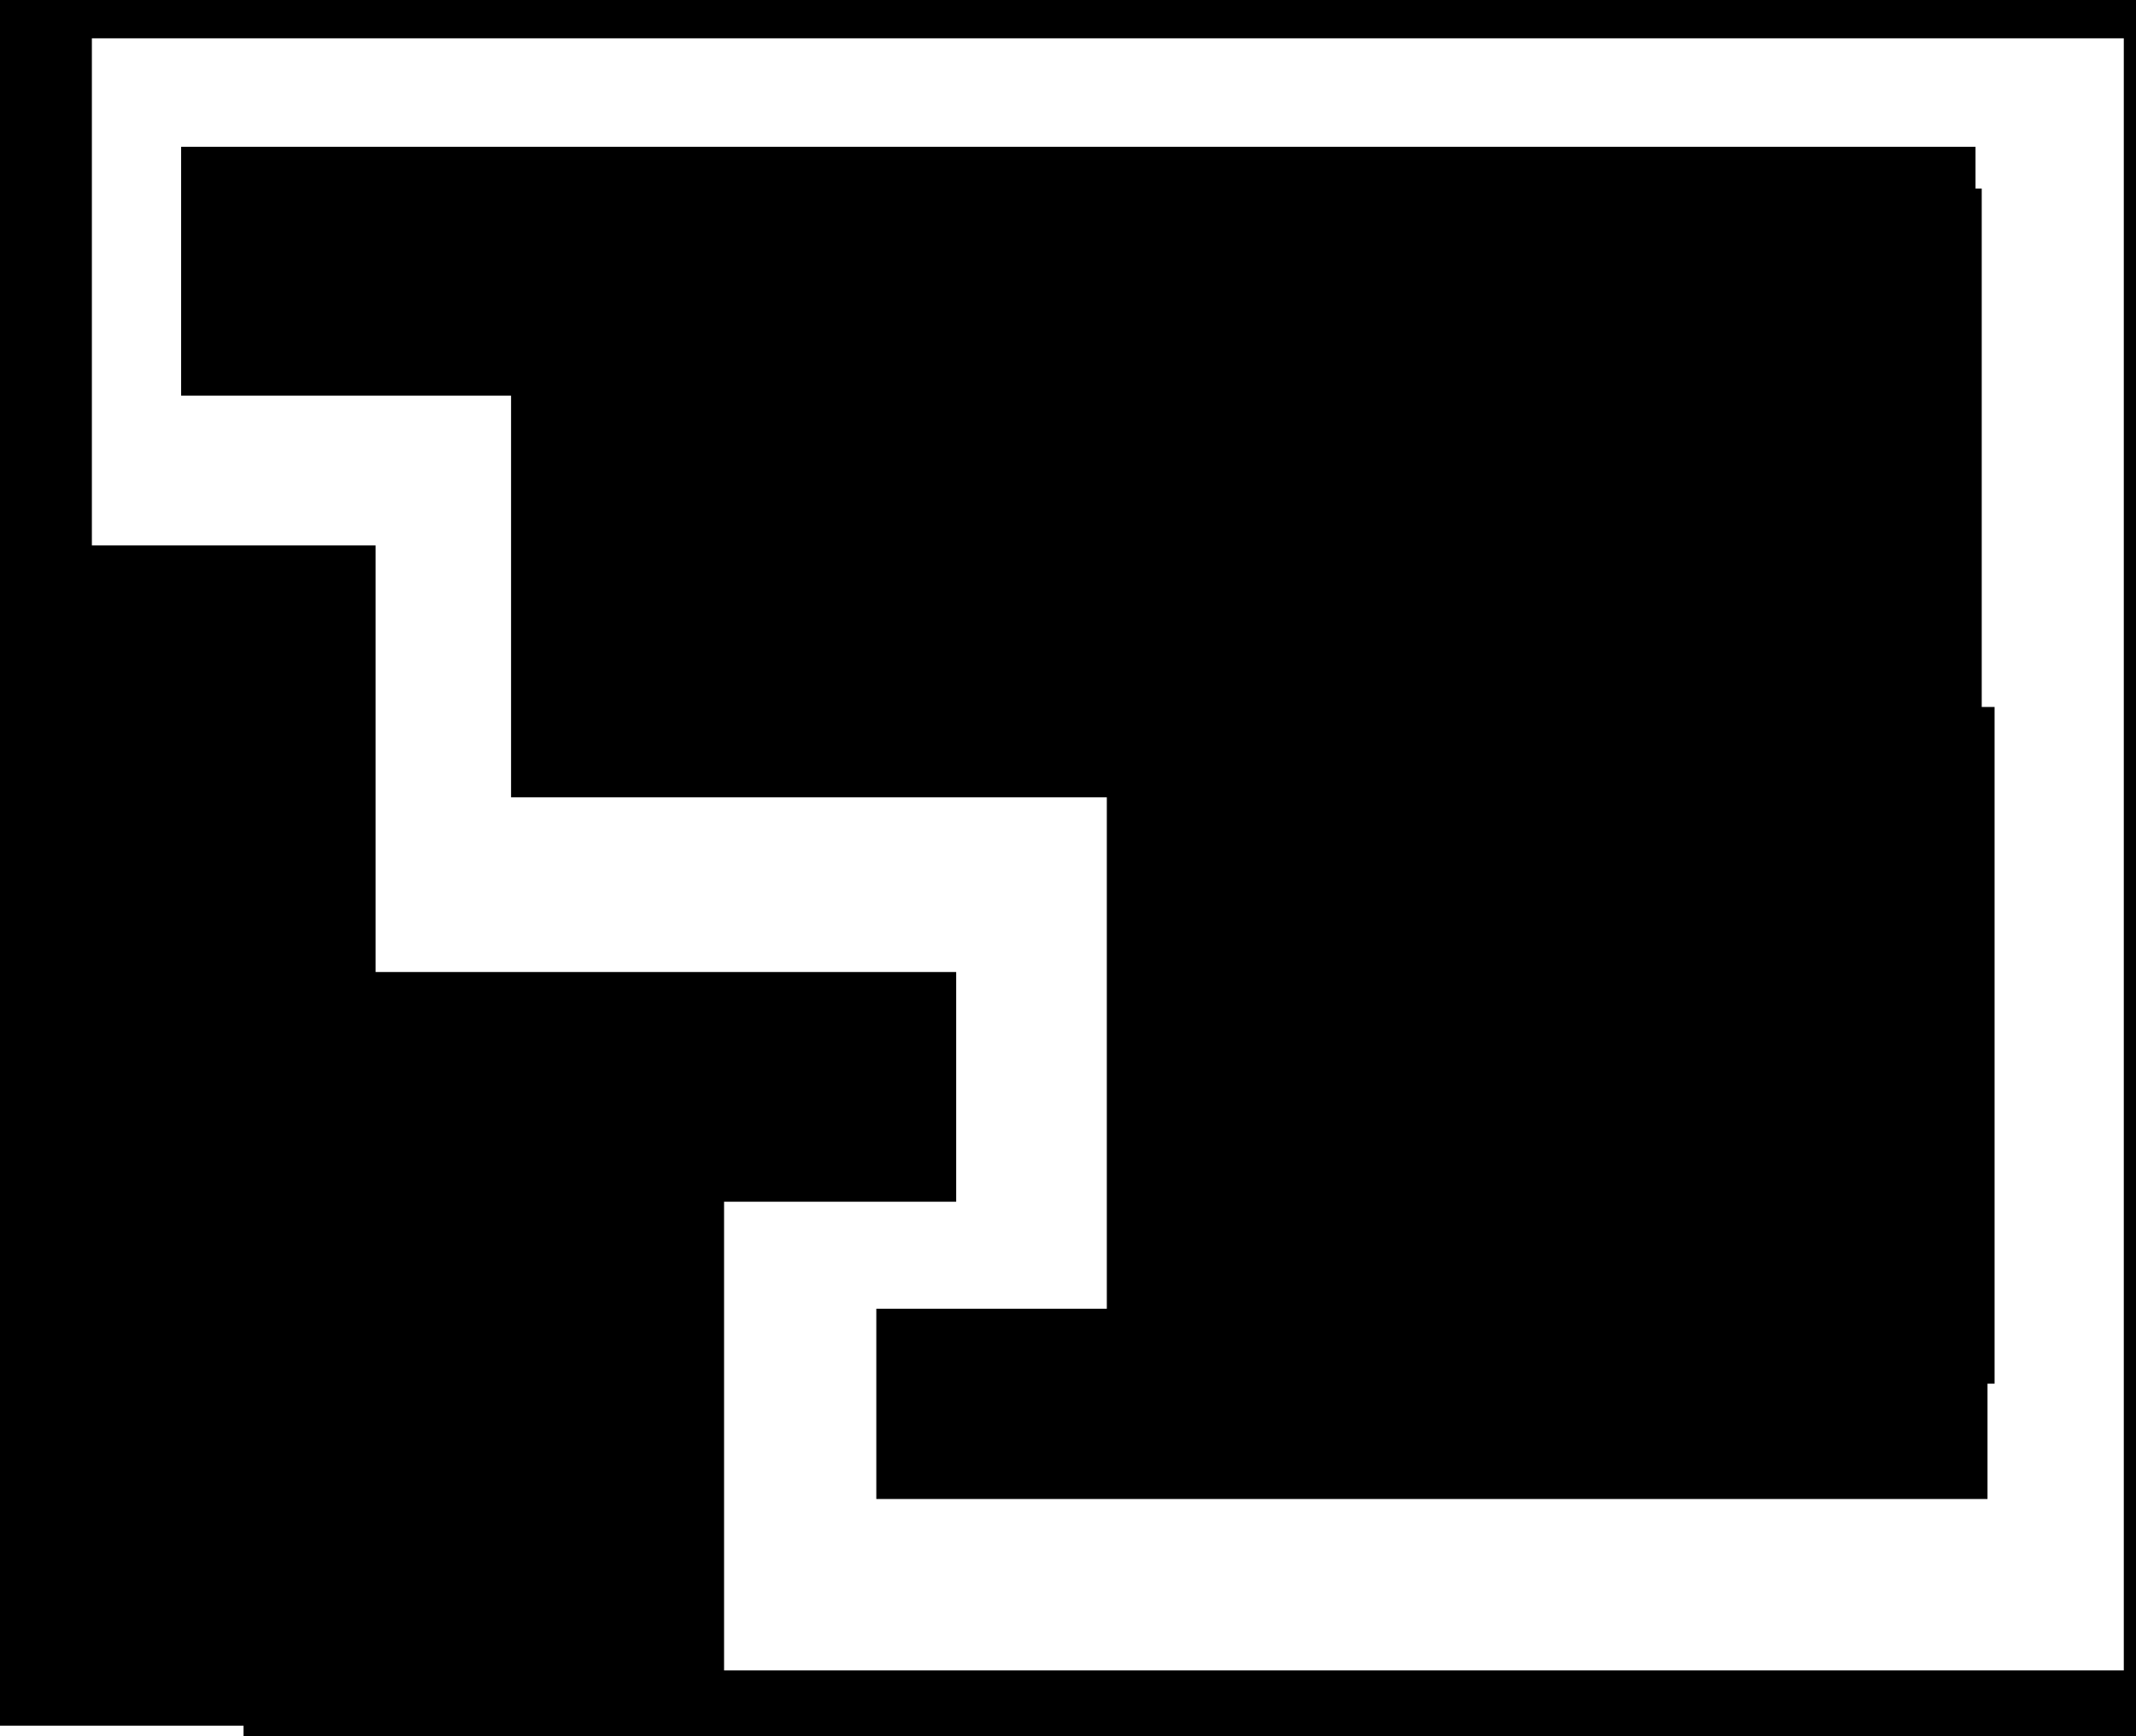
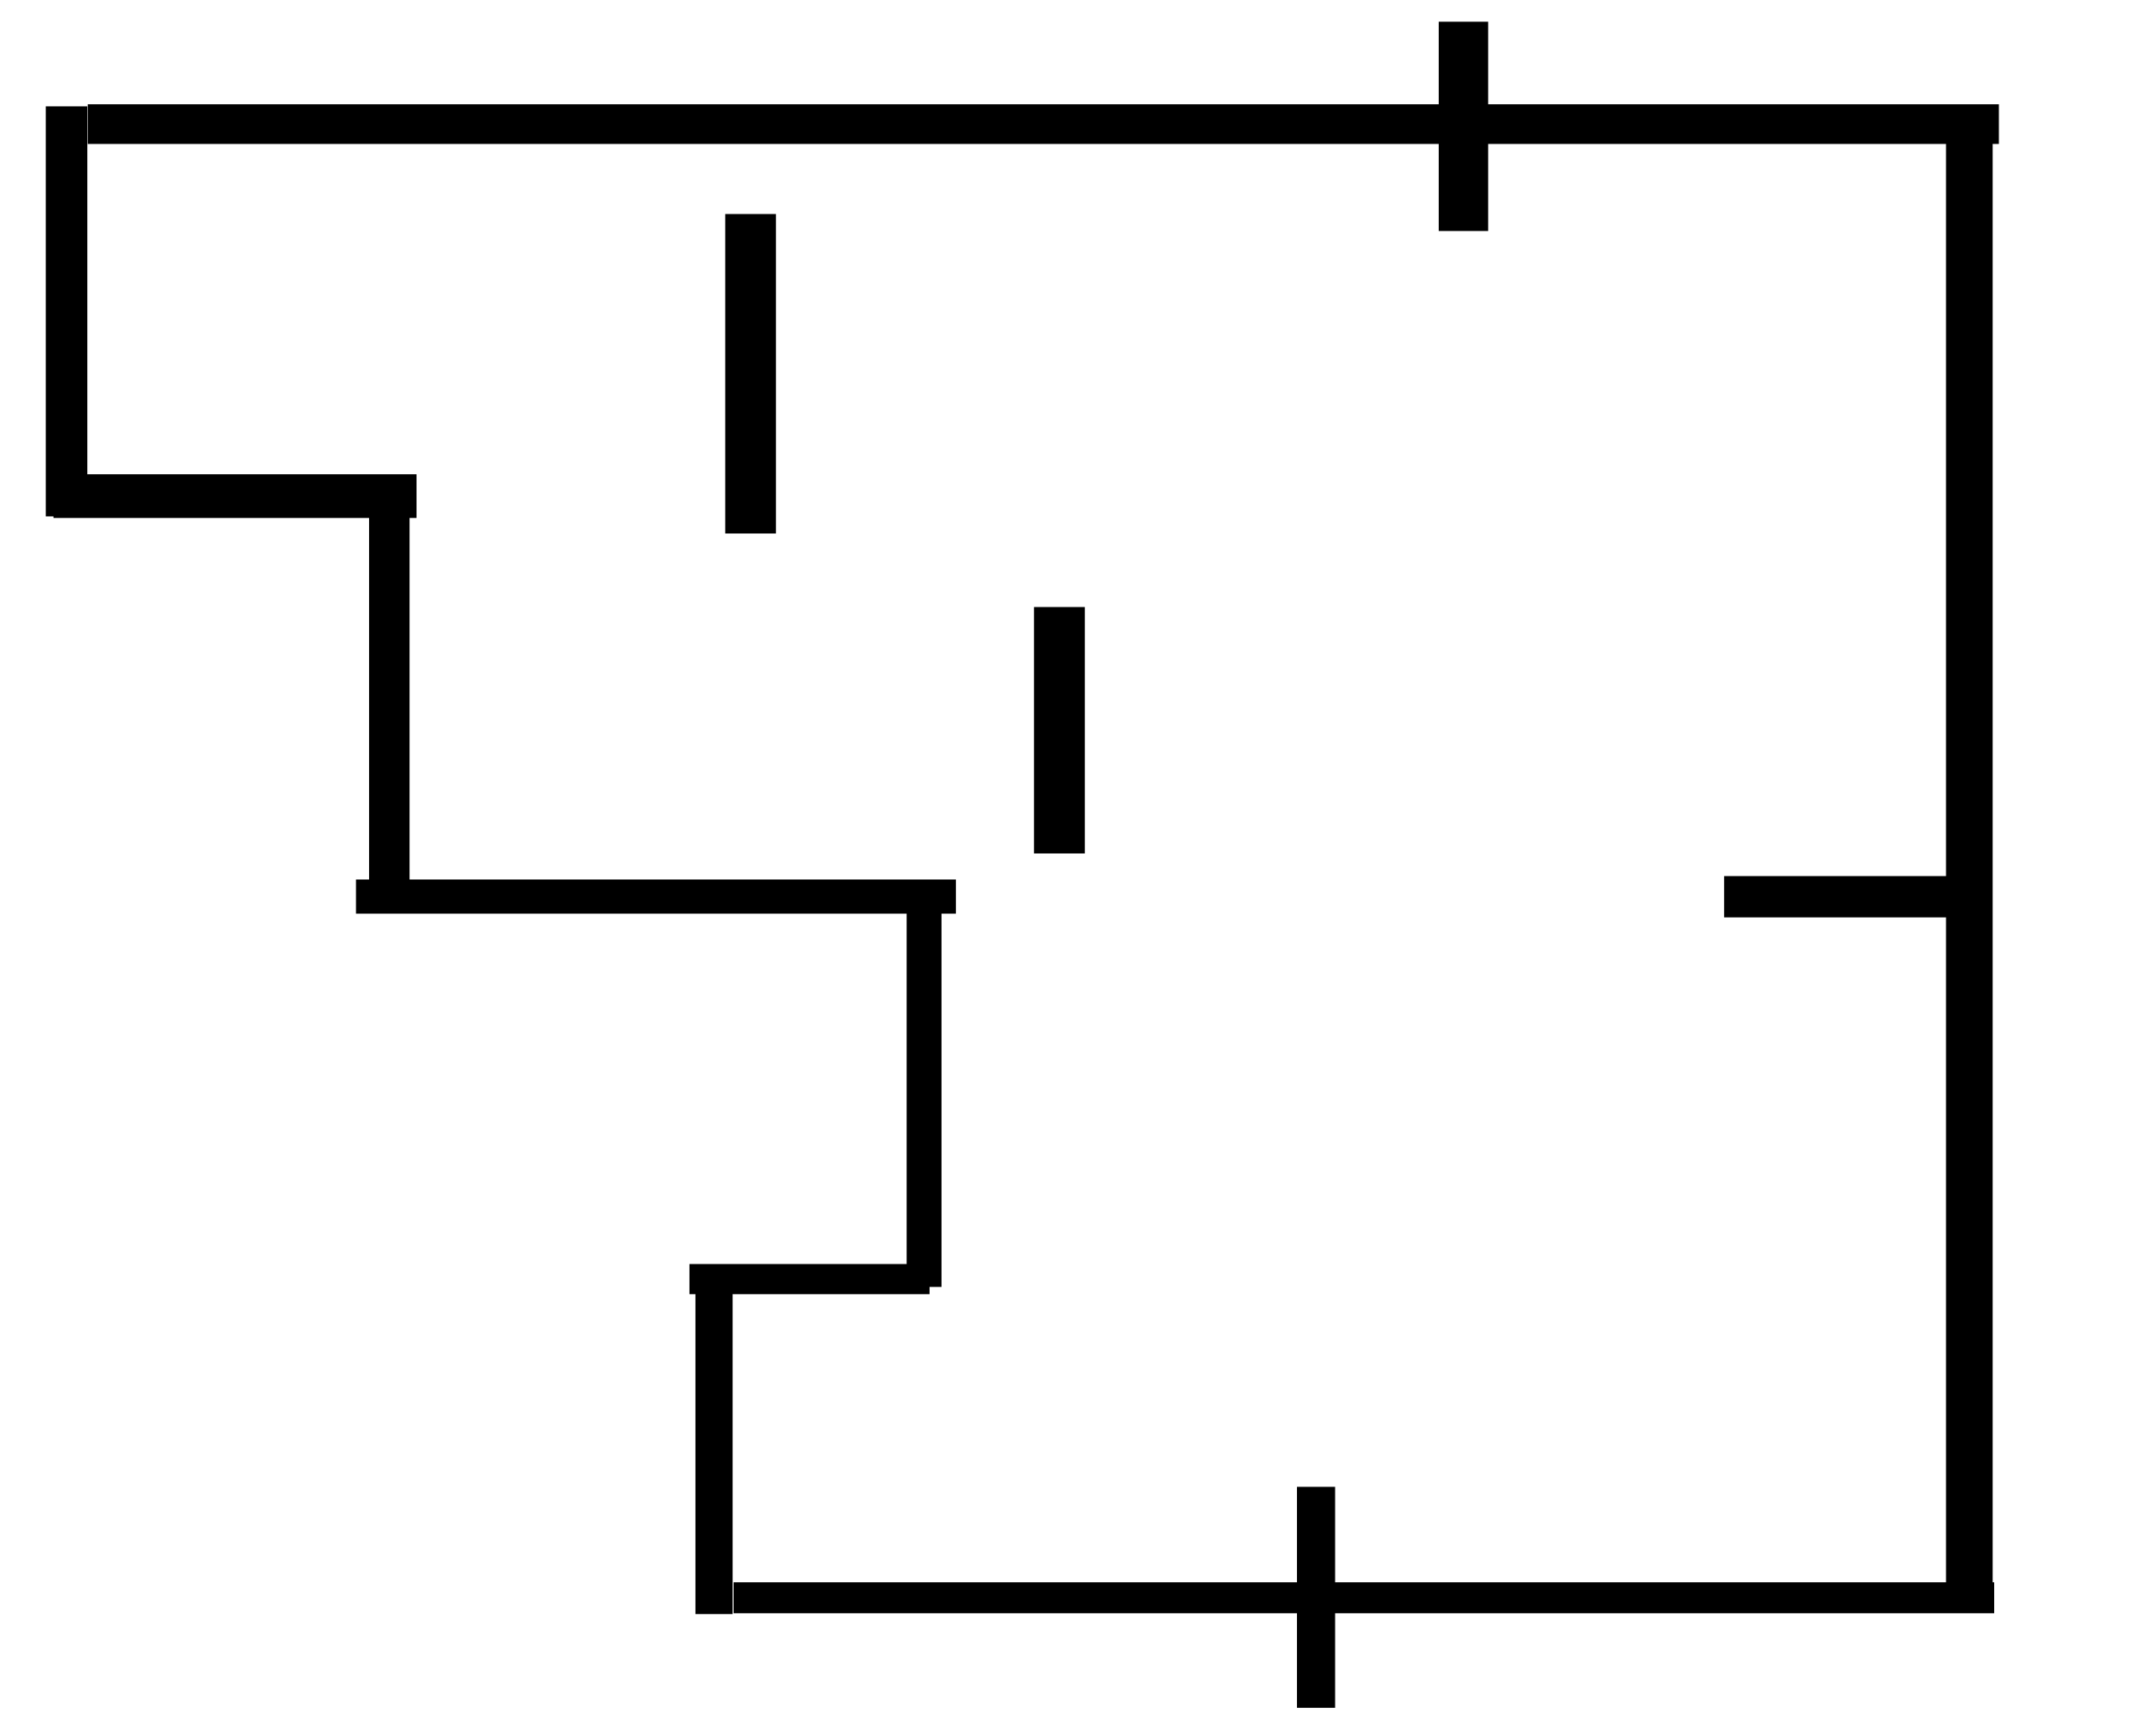
- <svg xmlns="http://www.w3.org/2000/svg" width="2857" height="2322" viewBox="0 0 798.15 648.689" version="1.1" id="svg1">
+ <svg xmlns="http://www.w3.org/2000/svg" width="2857" height="2322" viewBox="0 0 798.15 648.689" version="1.1" id="svg1" xml:space="preserve">
  <defs id="defs1" />
-   <rect style="fill:#000000;stroke-width:0.429" id="rect11" width="670.502" height="93.001" x="67.684" y="54.862" />
-   <rect style="fill:#000000;stroke-width:0.348" id="rect12" width="549.537" height="227.499" x="190.966" y="70.455" />
-   <rect style="fill:#000000;stroke-width:0.323" id="rect13" width="331.721" height="252.873" x="413.582" y="264.193" />
-   <rect style="fill:#000000;stroke-width:0.495" id="rect14" width="415.216" height="71.104" x="327.448" y="489.068" />
-   <rect style="fill:#000000;stroke-width:0.323" id="rect15" width="169.023" height="441.055" x="-28.679" y="203.815" />
-   <rect style="fill:#000000;stroke-width:0.442" id="rect16" width="264.826" height="85.836" x="92.464" y="363.24" />
-   <rect style="fill:#000000;stroke-width:0.292" id="rect17" width="179.569" height="294.925" x="90.992" y="403.313" />
-   <rect style="fill:#000000;stroke-width:0.279" id="rect18" width="584.929" height="77.56" x="231.268" y="624.229" />
-   <rect style="fill:#000000;stroke-width:0.344" id="rect19" width="84.828" height="288.995" x="-50.497" y="-1.363" />
-   <rect style="fill:#000000;stroke-width:0.279" id="rect20" width="887.332" height="42.424" x="-55.542" y="-28.111" />
-   <rect style="fill:#000000;stroke-width:0.279" id="rect21" width="35.208" height="793.757" x="793.589" y="-73.265" />
+   <g id="g22" transform="translate(-28.28039,6.560646)">
+     <rect style="fill:#000000;stroke-width:0.279" id="rect1" width="135.653" height="16.334" x="48.271" y="170.674" />
+     <rect style="fill:#000000;stroke-width:0.279" id="rect2" width="15.123" height="150.05" x="166.187" y="179.668" />
+     <rect style="fill:#000000;stroke-width:0.279" id="rect3" width="224.16" height="12.757" x="161.297" y="322.108" />
+     <rect style="fill:#000000;stroke-width:0.279" id="rect4" width="13.025" height="143.236" x="367.064" y="331.126" />
+     <rect style="fill:#000000;stroke-width:0.279" id="rect5" width="89.716" height="11.254" x="285.907" y="465.8" />
+     <rect style="fill:#000000;stroke-width:0.279" id="rect6" width="13.881" height="120.211" x="288.143" y="476.405" />
+     <rect style="fill:#000000;stroke-width:0.279" id="rect7" width="471.025" height="11.58" x="302.412" y="584.733" />
+     <rect style="fill:#000000;stroke-width:0.279" id="rect8" width="17.435" height="558.806" x="755.435" y="34.924" />
+     <rect style="fill:#000000;stroke-width:0.273" id="rect9" width="15.525" height="153.229" x="45.382" y="33.184" />
+     <rect style="fill:#000000;stroke-width:0.214" id="rect10" width="714.123" height="14.825" x="61.071" y="32.406" />
+     <rect style="fill:#000000;stroke-width:0.279" id="rect11" width="18.462" height="78.22" x="565.885" y="1.549" />
+     <rect style="fill:#000000;stroke-width:0.279" id="rect12" width="14.255" height="82.581" x="512.906" y="549.064" />
+     <rect style="fill:#000000;stroke-width:0.279" id="rect13-8" width="89.463" height="15.425" x="672.515" y="320.833" />
+   </g>
+   <rect style="fill:#000000;stroke-width:0.443" id="rect14" width="18.968" height="119.385" x="270.986" y="79.98" />
+   <rect style="fill:#000000;stroke-width:0.389" id="rect14-5" width="18.968" height="92.088" x="386.381" y="226.846" />
</svg>
